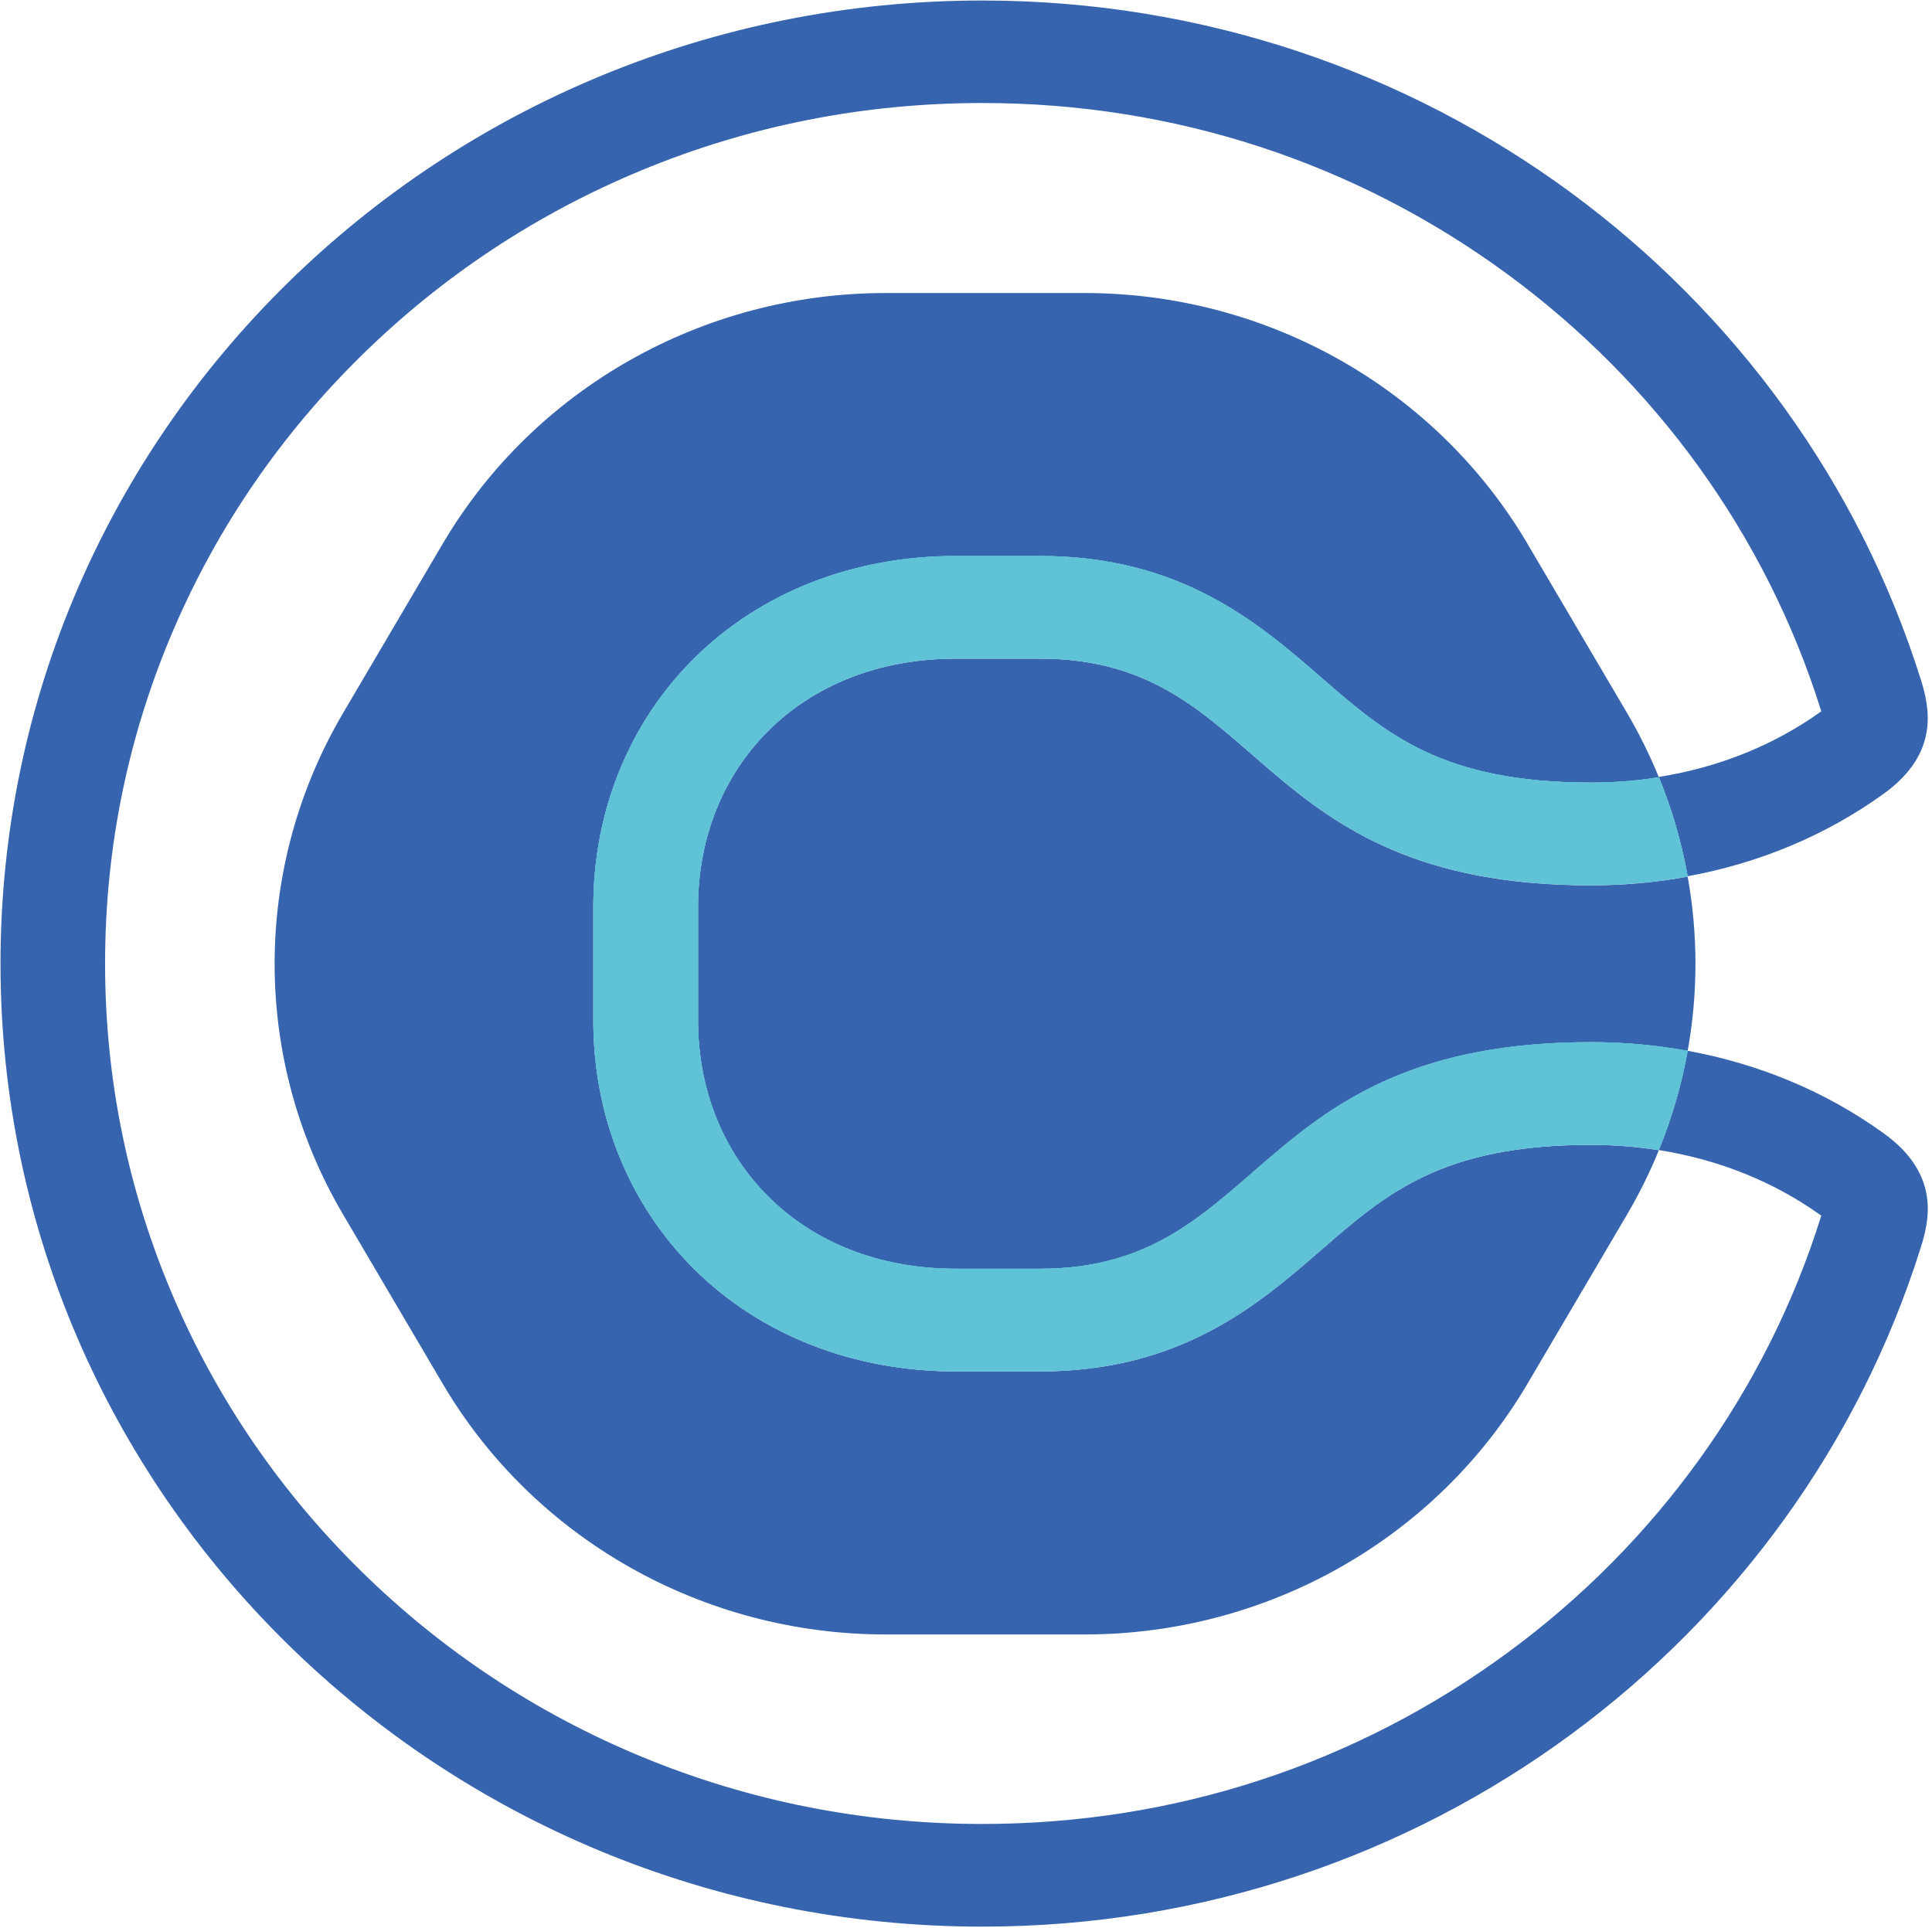
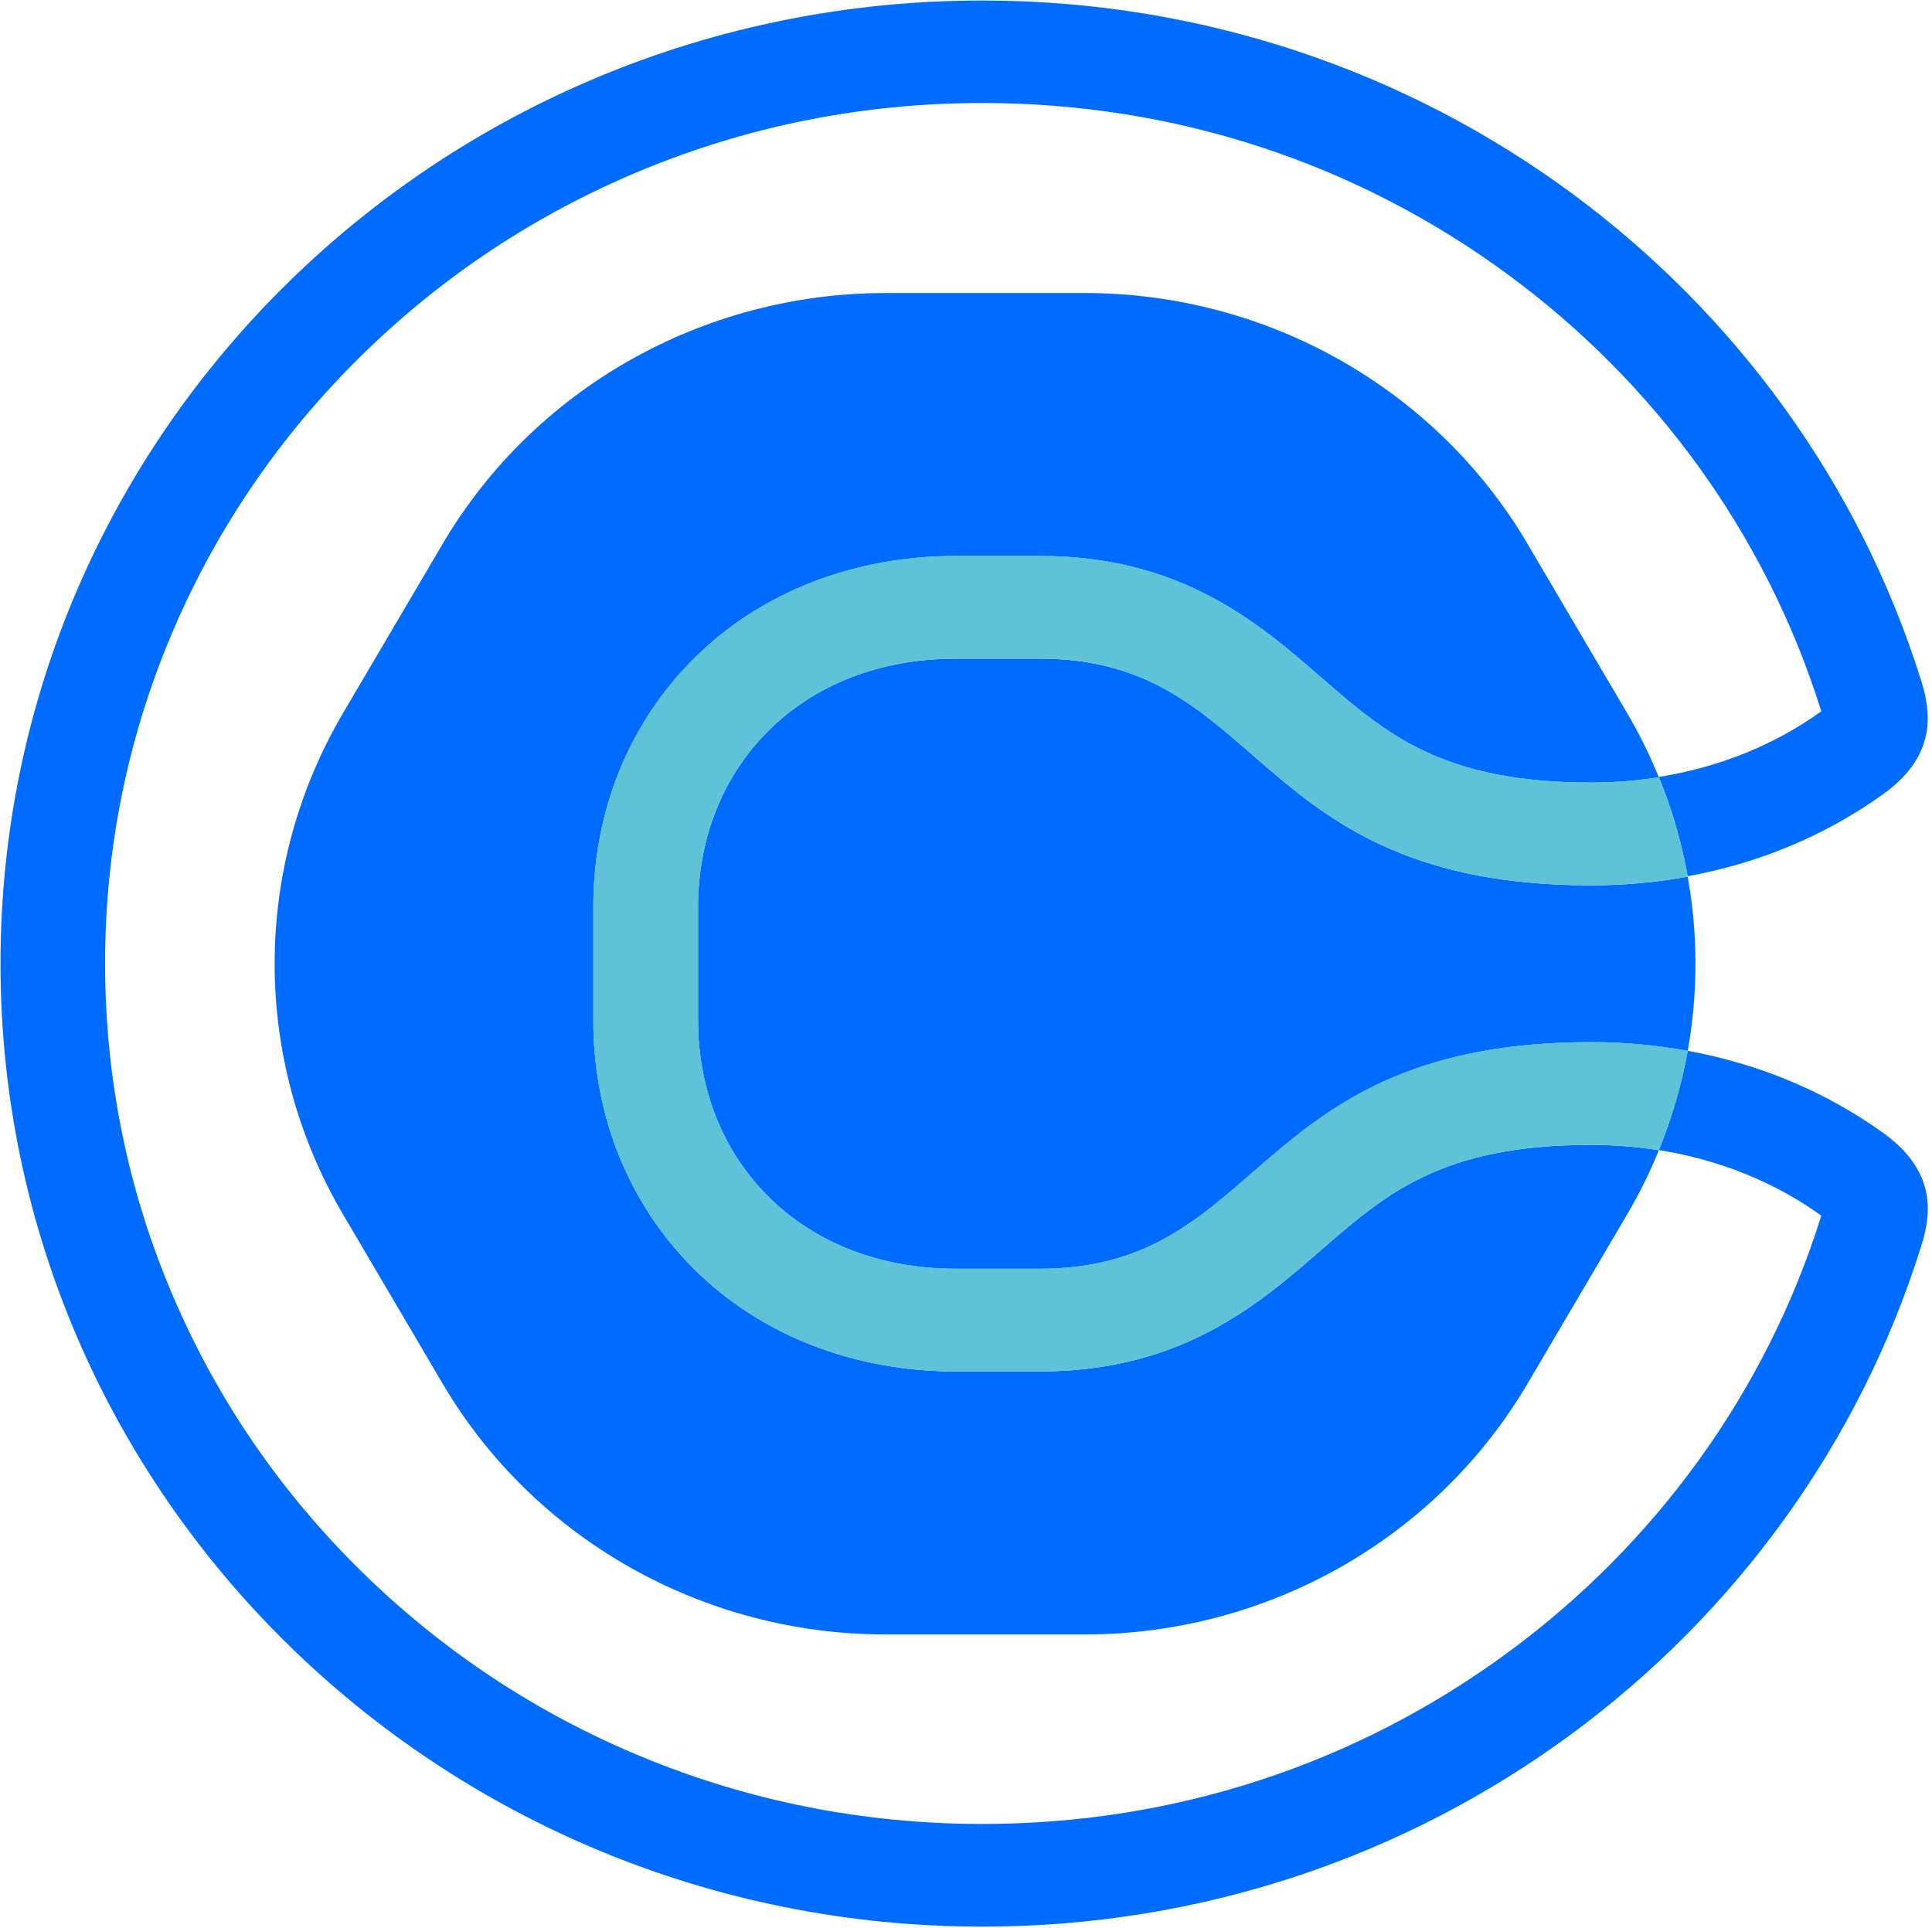
<svg xmlns="http://www.w3.org/2000/svg" width="458" height="457" viewBox="0 0 458 457" fill="none">
-   <path d="M313.27 296.28C298.48 309.14 280.08 325.14 246.56 325.14H226.55C202.33 325.14 180.3 316.52 164.54 300.86C149.15 285.56 140.65 264.64 140.65 241.92V215.05C140.65 192.33 149.13 171.39 164.54 156.11C180.31 140.45 202.33 131.83 226.55 131.83H246.56C280.07 131.83 298.48 147.83 313.27 160.69C328.61 174.03 341.86 185.55 377.16 185.55C382.64 185.55 388.02 185.12 393.25 184.29C393.21 184.18 393.17 184.09 393.13 183.99C391.03 178.89 388.56 173.87 385.71 169.03L362.11 128.93C340.46 92.13 300.43 69.47 257.13 69.47H209.92C166.62 69.47 126.59 92.14 104.94 128.93L81.34 169.03C59.69 205.83 59.69 251.15 81.34 287.94L104.94 328.04C126.59 364.84 166.62 387.49 209.92 387.49H257.13C300.43 387.49 340.46 364.82 362.11 328.04L385.71 287.94C388.56 283.09 391.03 278.09 393.13 272.99C393.17 272.88 393.21 272.79 393.25 272.69C388.02 271.86 382.66 271.43 377.16 271.43C341.87 271.42 328.61 282.94 313.27 296.28Z" fill="#3664AE" />
-   <path d="M246.57 156.16H226.56C189.7 156.16 165.47 181.99 165.47 215.05V241.92C165.47 274.98 189.69 300.81 226.56 300.81H246.57C300.28 300.81 296.06 247.09 377.16 247.09C384.93 247.09 392.61 247.79 400.08 249.15C402.54 235.49 402.54 221.5 400.08 207.84C392.6 209.2 384.93 209.9 377.16 209.9C296.06 209.89 300.28 156.16 246.57 156.16Z" fill="#3664AE" />
-   <path d="M446.66 268.76C432.81 258.74 416.92 252.2 400.07 249.12C400.04 249.25 400.03 249.38 400 249.51C398.56 257.38 396.31 265.13 393.23 272.65C407.45 274.91 420.55 280.15 431.75 288.2C431.71 288.32 431.68 288.44 431.64 288.57C425.18 309.14 415.44 328.53 402.71 346.17C390.13 363.59 374.92 378.93 357.49 391.74C321.31 418.36 278.22 432.42 232.86 432.42C204.78 432.42 177.55 427.03 151.92 416.4C127.17 406.13 104.93 391.42 85.81 372.67C66.7 353.92 51.71 332.11 41.24 307.82C30.41 282.68 24.91 255.97 24.91 228.42C24.91 200.87 30.41 174.16 41.24 149.02C51.71 124.74 66.7 102.92 85.81 84.17C104.92 65.42 127.16 50.72 151.92 40.44C177.54 29.81 204.77 24.42 232.86 24.42C278.22 24.42 321.31 38.48 357.49 65.1C374.92 77.92 390.12 93.25 402.71 110.67C415.44 128.32 425.18 147.71 431.64 168.27C431.68 168.4 431.72 168.52 431.75 168.64C420.56 176.68 407.45 181.94 393.23 184.19C396.31 191.72 398.57 199.49 400 207.36C400.03 207.49 400.04 207.61 400.07 207.74C416.92 204.66 432.8 198.12 446.66 188.1C459.94 178.46 457.37 167.57 455.35 161.11C426.08 67.9 337.55 0.12 232.87 0.12C104.32 0.12 0.12 102.34 0.12 228.44C0.12 354.54 104.33 456.76 232.87 456.76C337.55 456.76 426.08 388.97 455.35 295.71C457.38 289.29 459.96 278.41 446.66 268.76Z" fill="#3664AE" />
+   <path d="M313.27 296.28C298.48 309.14 280.08 325.14 246.56 325.14H226.55C202.33 325.14 180.3 316.52 164.54 300.86C149.15 285.56 140.65 264.64 140.65 241.92V215.05C140.65 192.33 149.13 171.39 164.54 156.11C180.31 140.45 202.33 131.83 226.55 131.83H246.56C280.07 131.83 298.48 147.83 313.27 160.69C328.61 174.03 341.86 185.55 377.16 185.55C382.64 185.55 388.02 185.12 393.25 184.29C393.21 184.18 393.17 184.09 393.13 183.99C391.03 178.89 388.56 173.87 385.71 169.03L362.11 128.93C340.46 92.13 300.43 69.47 257.13 69.47H209.92C166.62 69.47 126.59 92.14 104.94 128.93L81.34 169.03C59.69 205.83 59.69 251.15 81.34 287.94L104.94 328.04C126.59 364.84 166.62 387.49 209.92 387.49H257.13C300.43 387.49 340.46 364.82 362.11 328.04L385.71 287.94C388.56 283.09 391.03 278.09 393.13 272.99C393.17 272.88 393.21 272.79 393.25 272.69C388.02 271.86 382.66 271.43 377.16 271.43C341.87 271.42 328.61 282.94 313.27 296.28Z" fill="#006bff" />
+   <path d="M246.57 156.16H226.56C189.7 156.16 165.47 181.99 165.47 215.05V241.92C165.47 274.98 189.69 300.81 226.56 300.81H246.57C300.28 300.81 296.06 247.09 377.16 247.09C384.93 247.09 392.61 247.79 400.08 249.15C402.54 235.49 402.54 221.5 400.08 207.84C392.6 209.2 384.93 209.9 377.16 209.9C296.06 209.89 300.28 156.16 246.57 156.16Z" fill="#006bff" />
+   <path d="M446.66 268.76C432.81 258.74 416.92 252.2 400.07 249.12C400.04 249.25 400.03 249.38 400 249.51C398.56 257.38 396.31 265.13 393.23 272.65C407.45 274.91 420.55 280.15 431.75 288.2C431.71 288.32 431.68 288.44 431.64 288.57C425.18 309.14 415.44 328.53 402.71 346.17C390.13 363.59 374.92 378.93 357.49 391.74C321.31 418.36 278.22 432.42 232.86 432.42C204.78 432.42 177.55 427.03 151.92 416.4C127.17 406.13 104.93 391.42 85.81 372.67C66.7 353.92 51.71 332.11 41.24 307.82C30.41 282.68 24.91 255.97 24.91 228.42C24.91 200.87 30.41 174.16 41.24 149.02C51.71 124.74 66.7 102.92 85.81 84.17C104.92 65.42 127.16 50.72 151.92 40.44C177.54 29.81 204.77 24.42 232.86 24.42C278.22 24.42 321.31 38.48 357.49 65.1C374.92 77.92 390.12 93.25 402.71 110.67C415.44 128.32 425.18 147.71 431.64 168.27C431.68 168.4 431.72 168.52 431.75 168.64C420.56 176.68 407.45 181.94 393.23 184.19C396.31 191.72 398.57 199.49 400 207.36C400.03 207.49 400.04 207.61 400.07 207.74C416.92 204.66 432.8 198.12 446.66 188.1C459.94 178.46 457.37 167.57 455.35 161.11C426.08 67.9 337.55 0.12 232.87 0.12C104.32 0.12 0.12 102.34 0.12 228.44C0.12 354.54 104.33 456.76 232.87 456.76C337.55 456.76 426.08 388.97 455.35 295.71C457.38 289.29 459.96 278.41 446.66 268.76Z" fill="#006bff" />
  <path d="M393.25 184.26C388.02 185.09 382.66 185.52 377.16 185.52C341.87 185.52 328.61 174 313.27 160.66C298.48 147.8 280.08 131.8 246.56 131.8H226.55C202.33 131.8 180.3 140.42 164.54 156.08C149.15 171.38 140.65 192.3 140.65 215.02V241.89C140.65 264.61 149.13 285.55 164.54 300.83C180.31 316.49 202.33 325.11 226.55 325.11H246.56C280.07 325.11 298.48 309.1 313.27 296.25C328.61 282.91 341.86 271.39 377.16 271.39C382.64 271.39 388.02 271.82 393.25 272.65C396.33 265.13 398.57 257.37 400.02 249.51C400.05 249.38 400.06 249.25 400.09 249.12C392.61 247.76 384.94 247.06 377.17 247.06C296.07 247.06 300.29 300.78 246.58 300.78H226.57C189.71 300.78 165.48 274.95 165.48 241.89V215.02C165.48 181.96 189.7 156.13 226.57 156.13H246.58C300.29 156.13 296.08 209.85 377.17 209.85C384.94 209.85 392.62 209.15 400.09 207.79C400.06 207.66 400.05 207.54 400.02 207.41C398.59 199.56 396.33 191.8 393.25 184.26Z" fill="#5FC2D6" />
  <path d="M393.25 184.26C388.02 185.09 382.66 185.52 377.16 185.52C341.87 185.52 328.61 174 313.27 160.66C298.48 147.8 280.08 131.8 246.56 131.8H226.55C202.33 131.8 180.3 140.42 164.54 156.08C149.15 171.38 140.65 192.3 140.65 215.02V241.89C140.65 264.61 149.13 285.55 164.54 300.83C180.31 316.49 202.33 325.11 226.55 325.11H246.56C280.07 325.11 298.48 309.1 313.27 296.25C328.61 282.91 341.86 271.39 377.16 271.39C382.64 271.39 388.02 271.82 393.25 272.65C396.33 265.13 398.57 257.37 400.02 249.51C400.05 249.38 400.06 249.25 400.09 249.12C392.61 247.76 384.94 247.06 377.17 247.06C296.07 247.06 300.29 300.78 246.58 300.78H226.57C189.71 300.78 165.48 274.95 165.48 241.89V215.02C165.48 181.96 189.7 156.13 226.57 156.13H246.58C300.29 156.13 296.08 209.85 377.17 209.85C384.94 209.85 392.62 209.15 400.09 207.79C400.06 207.66 400.05 207.54 400.02 207.41C398.59 199.56 396.33 191.8 393.25 184.26Z" fill="#5FC2D6" />
</svg>
